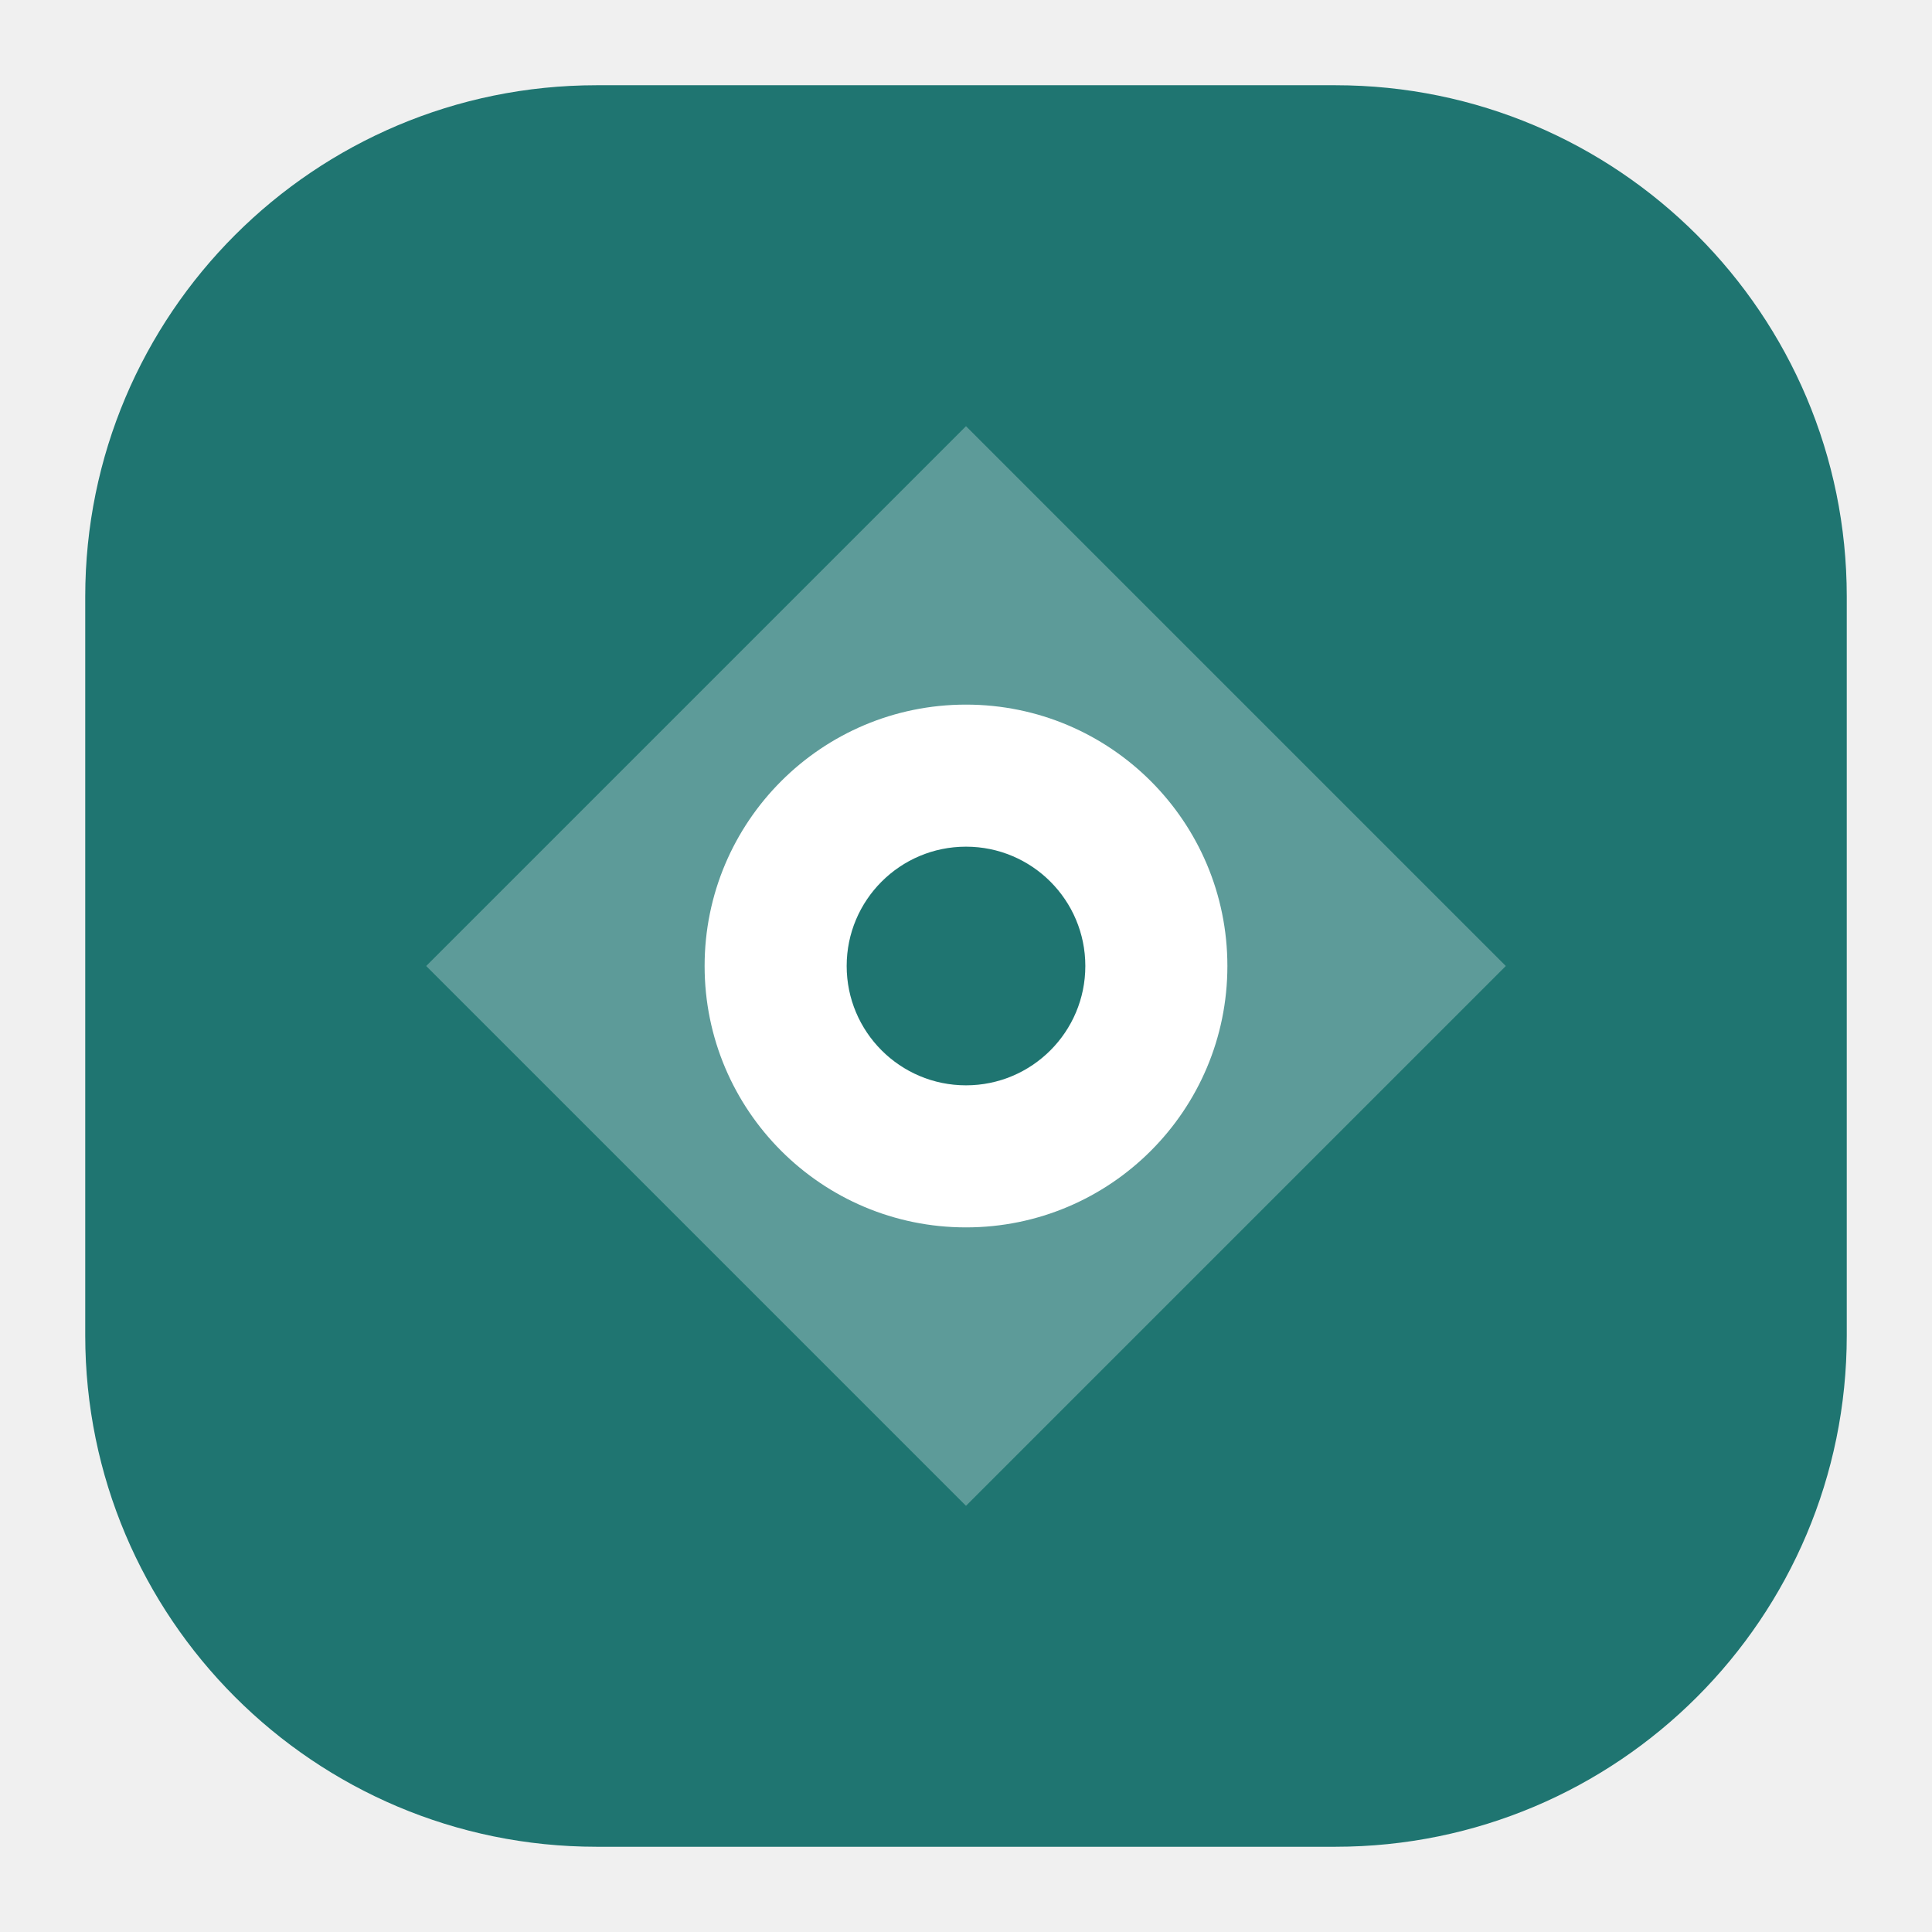
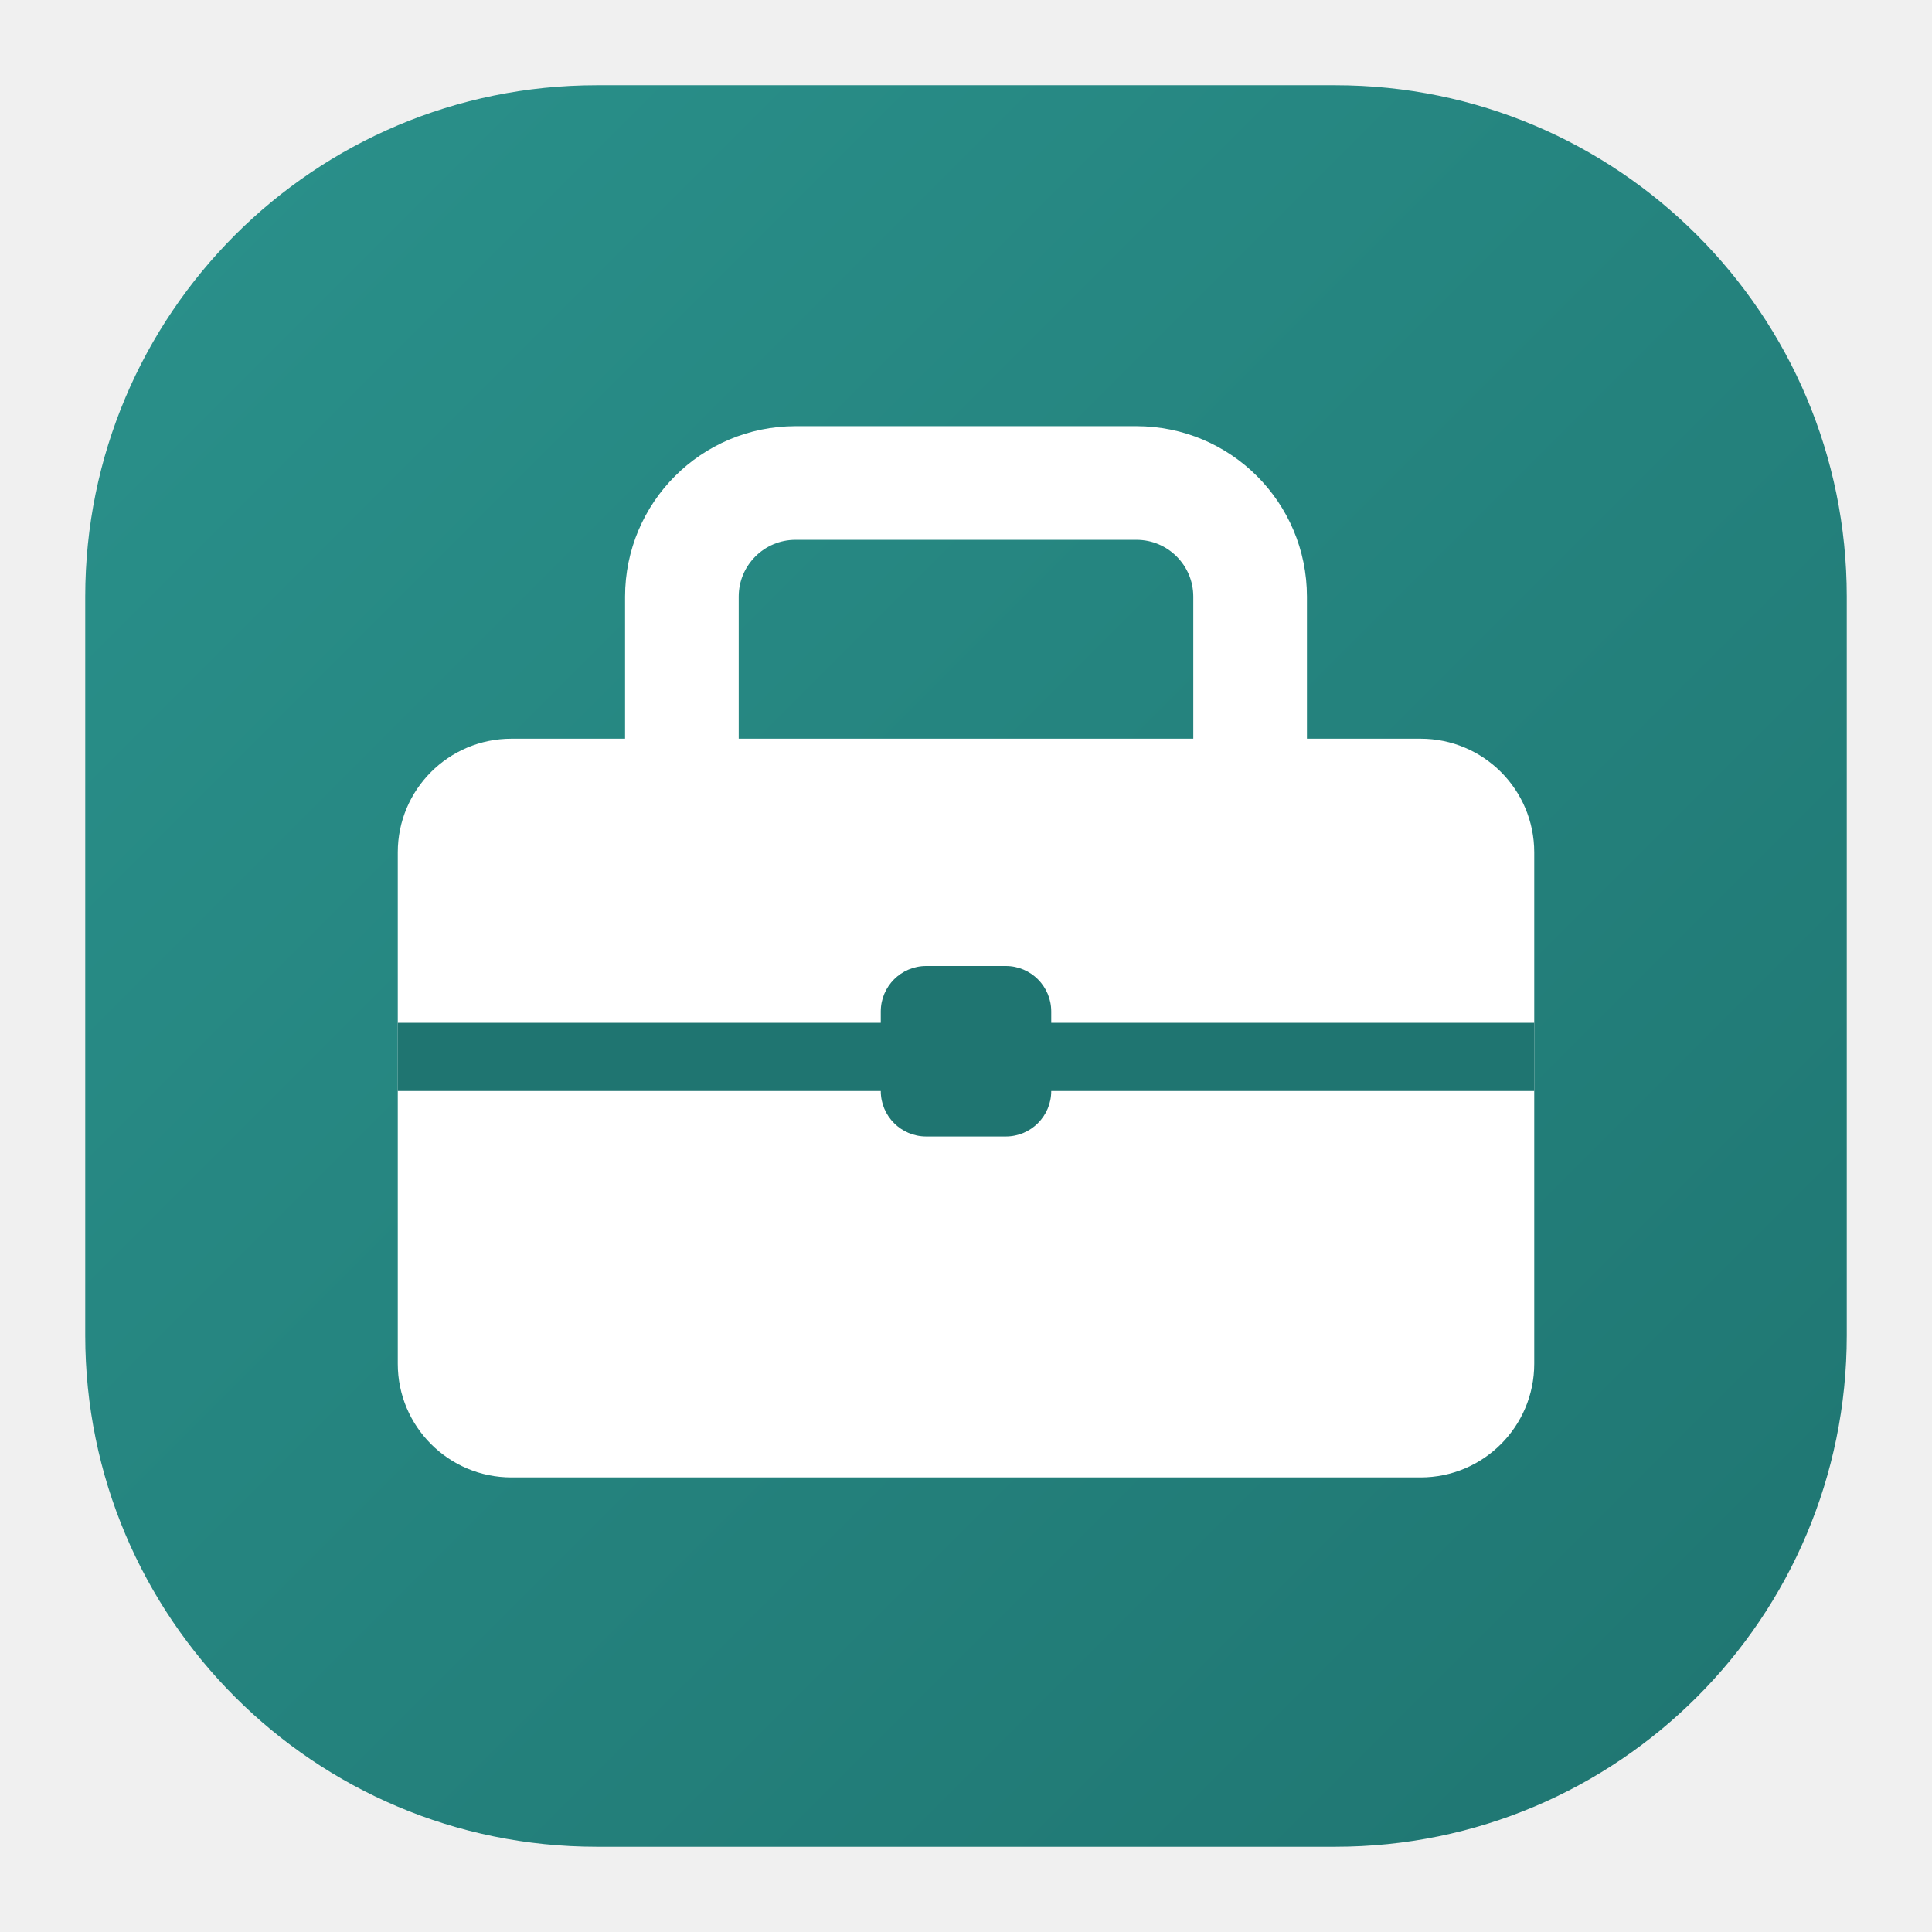
<svg xmlns="http://www.w3.org/2000/svg" viewBox="0 0 34 34">
-   <rect x="1.5" y="1.5" width="31" height="31" rx="9" fill="#1f7571" />
-   <path d="M17 7.5 26.5 17 17 26.5 7.5 17Z" fill="rgba(255,255,255,0.28)" />
-   <circle cx="17" cy="17" r="4.6" fill="#fff" />
-   <circle cx="17" cy="17" r="2.1" fill="#1f7571" />
+   <defs>
+     <linearGradient id="g" x1="0" y1="0" x2="1" y2="1">
+       <stop offset="0" stop-color="#2a918b" />
+       <stop offset="1" stop-color="#1f7571" />
+     </linearGradient>
+   </defs>
+   <rect x="1.5" y="1.5" width="31" height="31" rx="9" fill="url(#g)" />
+   <rect x="7" y="13" width="20" height="13" rx="2" fill="#fff" />
+   <path d="M12 13V10.5a2 2 0 0 1 2-2h6a2 2 0 0 1 2 2V13" fill="none" stroke="#fff" stroke-width="2" stroke-linecap="round" />
+   <rect x="7" y="18" width="20" height="1.2" fill="#1f7571" />
+   <rect x="15.5" y="17" width="3" height="3" rx="0.8" fill="#1f7571" />
</svg>
